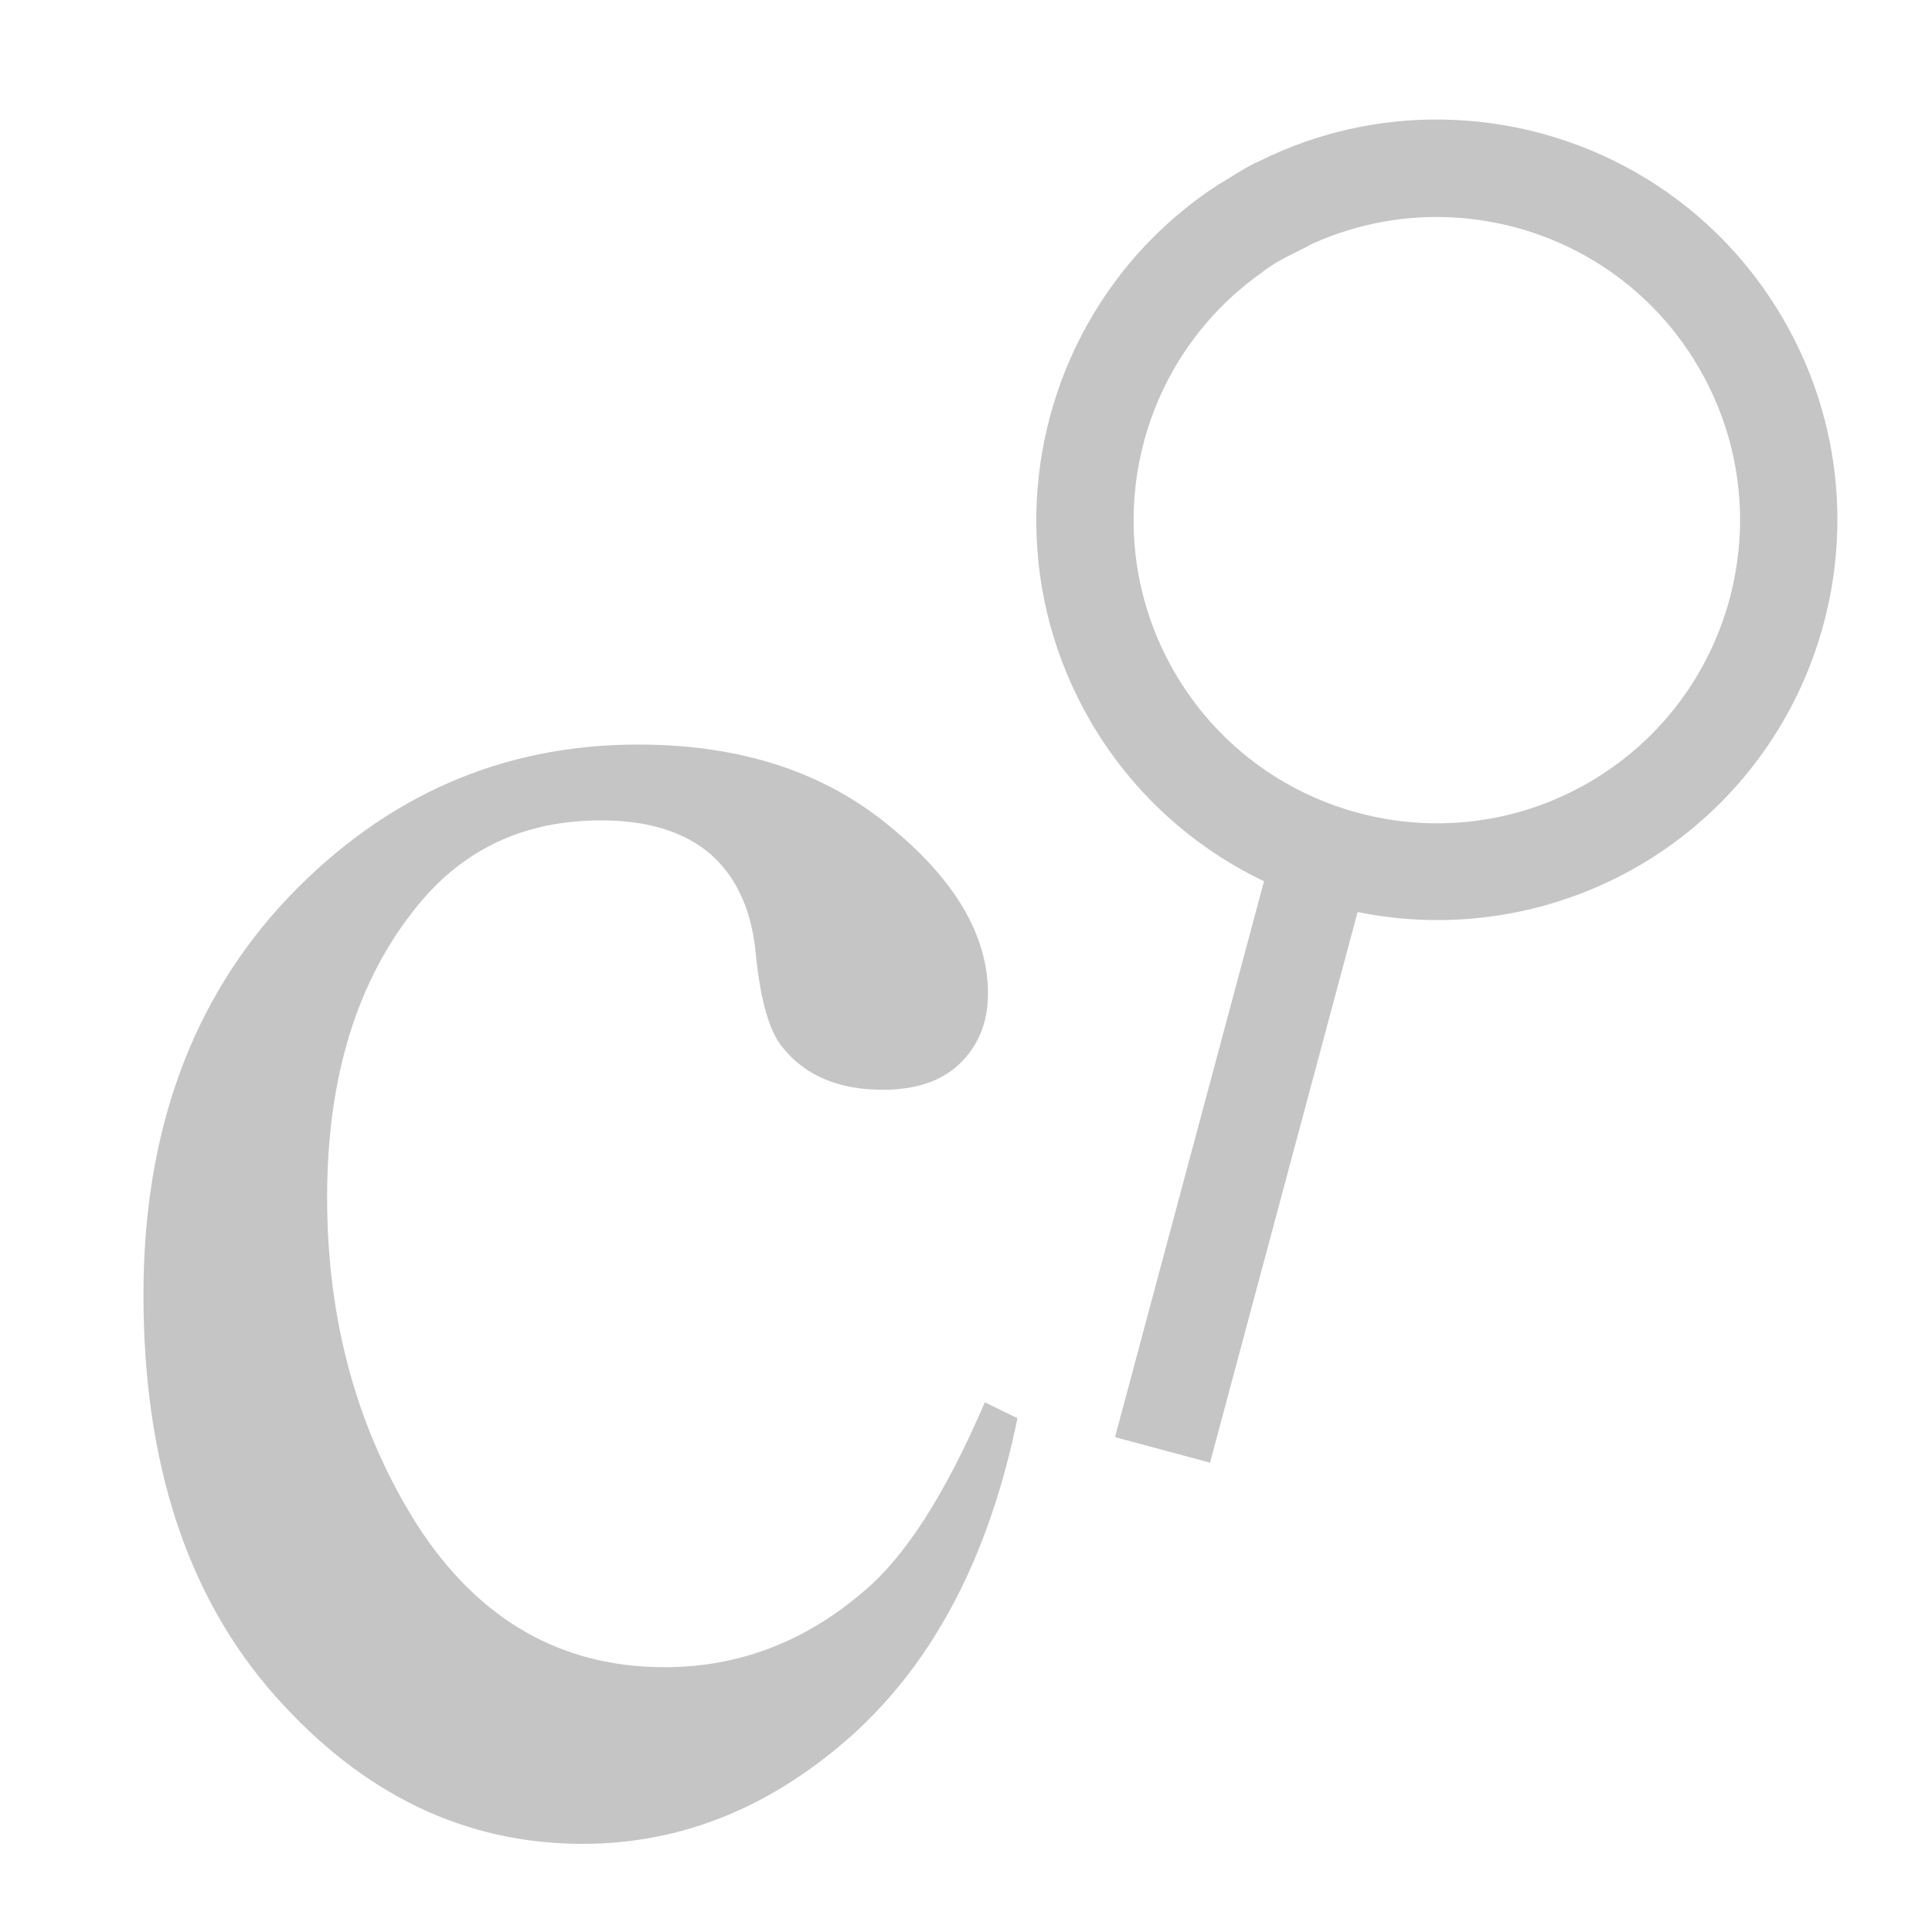
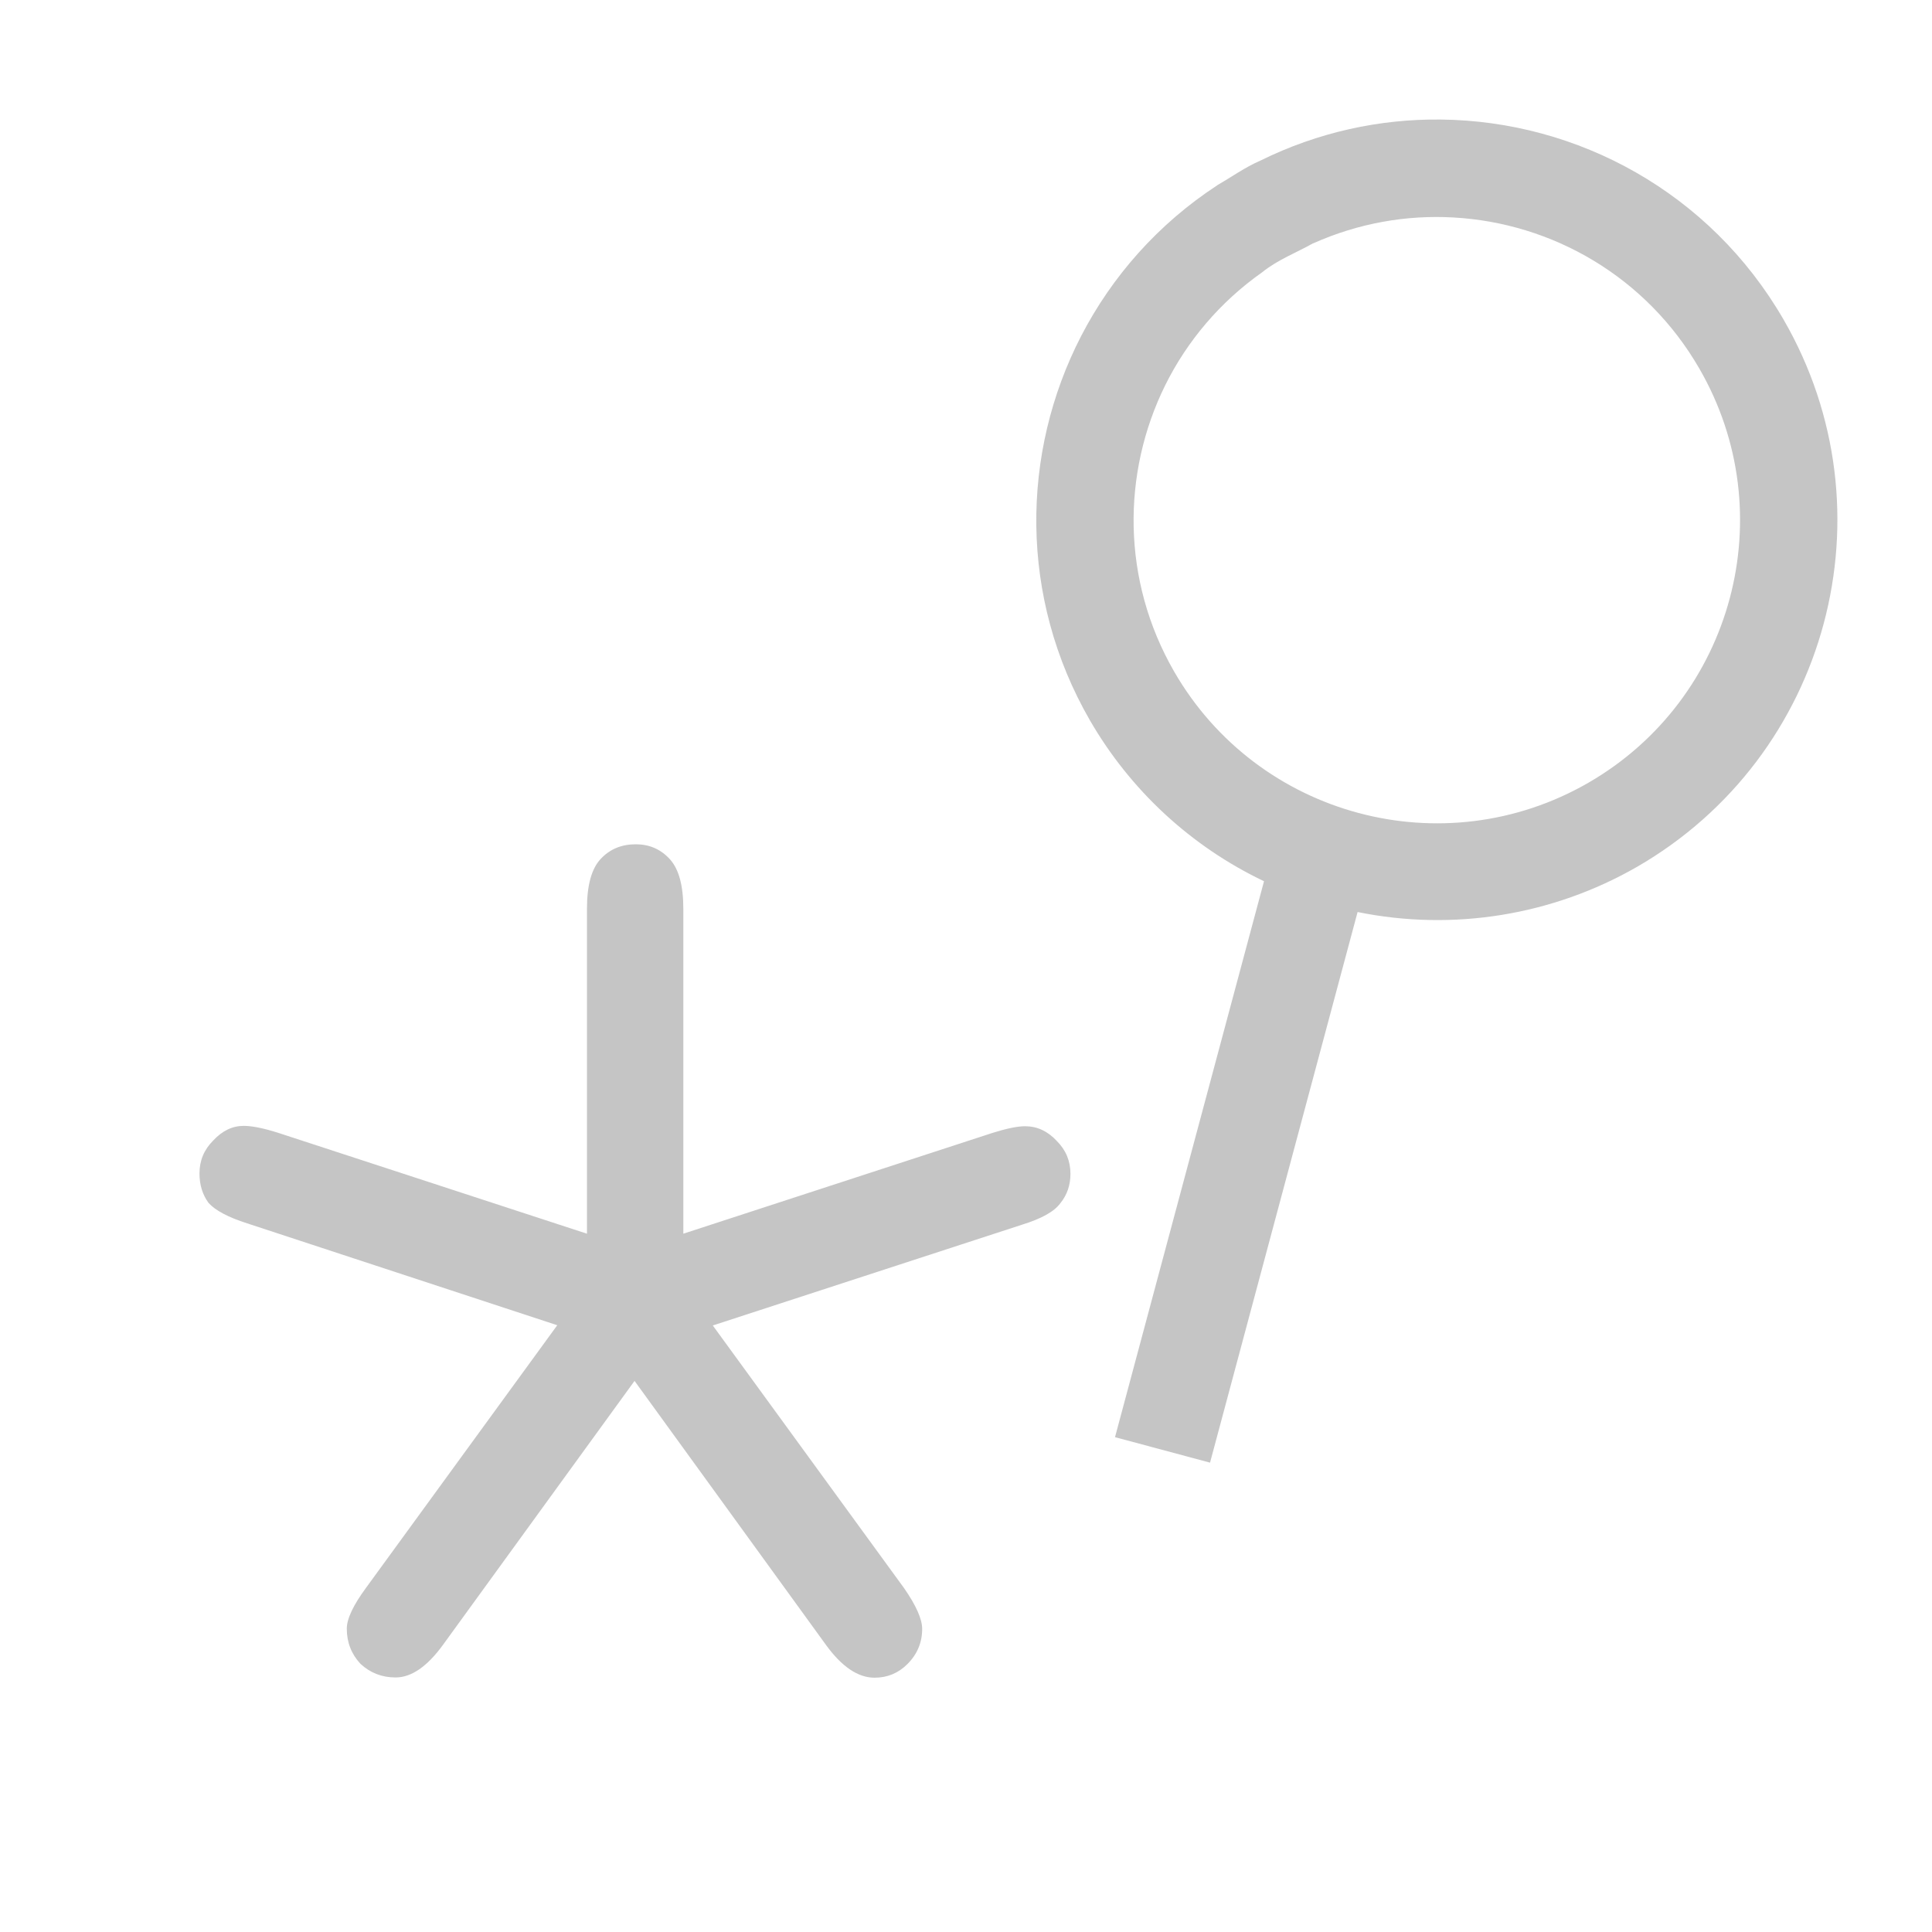
<svg xmlns="http://www.w3.org/2000/svg" height="16" width="16" version="1.1" id="svg6" fill="currentColor">
  <defs id="defs10" />
-   <path id="path976" style="fill:#c5c5c5;stroke-width:0.815;" d="M 10.083,1.533 C 9.59,1.855 9.209,2.289 8.954,2.782 8.453,3.752 8.44,4.949 9.026,5.965 9.361,6.545 9.864,7.01 10.468,7.298 L 9.234,11.902 l 0.787,0.211 1.222,-4.56 c 0.791,0.161 1.614,0.028 2.314,-0.374 1.587,-0.916 2.131,-2.945 1.214,-4.532 -0.608,-1.052 -1.705,-1.645 -2.838,-1.657 -0.505,-0.006 -1.017,0.104 -1.495,0.34 -0.133,0.058 -0.235,0.134 -0.356,0.203 z m 0.793,0.482 c 0.374,-0.167 0.771,-0.236 1.16,-0.214 0.818,0.045 1.597,0.489 2.037,1.251 0.694,1.2 0.283,2.736 -0.918,3.43 C 11.954,7.175 10.417,6.763 9.724,5.562 9.288,4.806 9.29,3.918 9.65,3.19 9.831,2.825 10.103,2.501 10.454,2.254 10.581,2.151 10.74,2.091 10.876,2.014 Z M 8.426,11.745 c -0.231,1.131 -0.684,2.003 -1.359,2.616 -0.675,0.606 -1.422,0.909 -2.241,0.909 -0.975,0 -1.825,-0.409 -2.55,-1.228 -0.725,-0.819 -1.088,-1.925 -1.088,-3.319 0,-1.35 0.4,-2.447 1.2,-3.291 0.806,-0.844 1.772,-1.266 2.897,-1.266 0.844,0 1.538,0.225 2.081,0.675 0.544,0.444 0.816,0.906 0.816,1.387 0,0.237 -0.078,0.431 -0.234,0.581 -0.15,0.144 -0.362,0.216 -0.637,0.216 -0.369,0 -0.647,-0.119 -0.834,-0.356 -0.106,-0.131 -0.178,-0.381 -0.216,-0.75 -0.031,-0.369 -0.156,-0.65 -0.375,-0.844 -0.219,-0.188 -0.522,-0.281 -0.909,-0.281 -0.625,0 -1.128,0.231 -1.509,0.694 -0.506,0.613 -0.759,1.422 -0.759,2.428 0,1.025 0.25,1.931 0.75,2.719 0.506,0.781 1.188,1.172 2.044,1.172 0.613,0 1.163,-0.209 1.65,-0.628 0.344,-0.287 0.678,-0.809 1.003,-1.566 z" />
+   <g aria-label="*" id="text984" style="font-size:19.2px;font-family:'Courier New';-inkscape-font-specification:'Courier New';text-align:center;text-anchor:middle;fill:#c5c5c5;stroke-width:0">
+     <path id="path1042" d="M 4.861,10.217 V 7.526 q 0,-0.291 0.113,-0.412 0.113,-0.122 0.291,-0.122 0.169,0 0.281,0.122 0.113,0.122 0.113,0.412 V 10.217 L 8.217,9.383 q 0.178,-0.056 0.272,-0.056 0.15,0 0.263,0.122 0.113,0.113 0.113,0.272 0,0.141 -0.084,0.244 -0.075,0.103 -0.319,0.178 l -2.559,0.834 1.584,2.175 q 0.15,0.216 0.15,0.338 0,0.169 -0.122,0.291 -0.113,0.113 -0.272,0.113 -0.206,0 -0.403,-0.272 L 5.255,11.436 3.67,13.62 q -0.197,0.272 -0.394,0.272 -0.169,0 -0.291,-0.113 -0.113,-0.122 -0.113,-0.291 0,-0.122 0.159,-0.338 l 1.584,-2.175 -2.569,-0.844 q -0.234,-0.075 -0.319,-0.169 -0.075,-0.103 -0.075,-0.244 0,-0.159 0.113,-0.272 0.113,-0.122 0.253,-0.122 0.103,0 0.281,0.056 z M 10.083,1.533 C 9.59,1.855 9.209,2.289 8.954,2.782 8.453,3.752 8.44,4.949 9.026,5.965 9.361,6.545 9.864,7.01 10.468,7.298 L 9.234,11.902 l 0.787,0.211 1.222,-4.56 c 0.791,0.161 1.614,0.028 2.314,-0.374 1.587,-0.916 2.131,-2.945 1.214,-4.532 -0.608,-1.052 -1.705,-1.645 -2.838,-1.657 -0.505,-0.006 -1.017,0.104 -1.495,0.34 -0.133,0.058 -0.235,0.134 -0.356,0.203 z m 0.793,0.482 c 0.374,-0.167 0.771,-0.236 1.16,-0.214 0.818,0.045 1.597,0.489 2.037,1.251 0.694,1.2 0.283,2.736 -0.918,3.43 C 11.954,7.175 10.417,6.763 9.724,5.562 9.288,4.806 9.29,3.918 9.65,3.19 9.831,2.825 10.103,2.501 10.454,2.254 10.581,2.151 10.74,2.091 10.876,2.014 Z" />
+   </g>
</svg>
